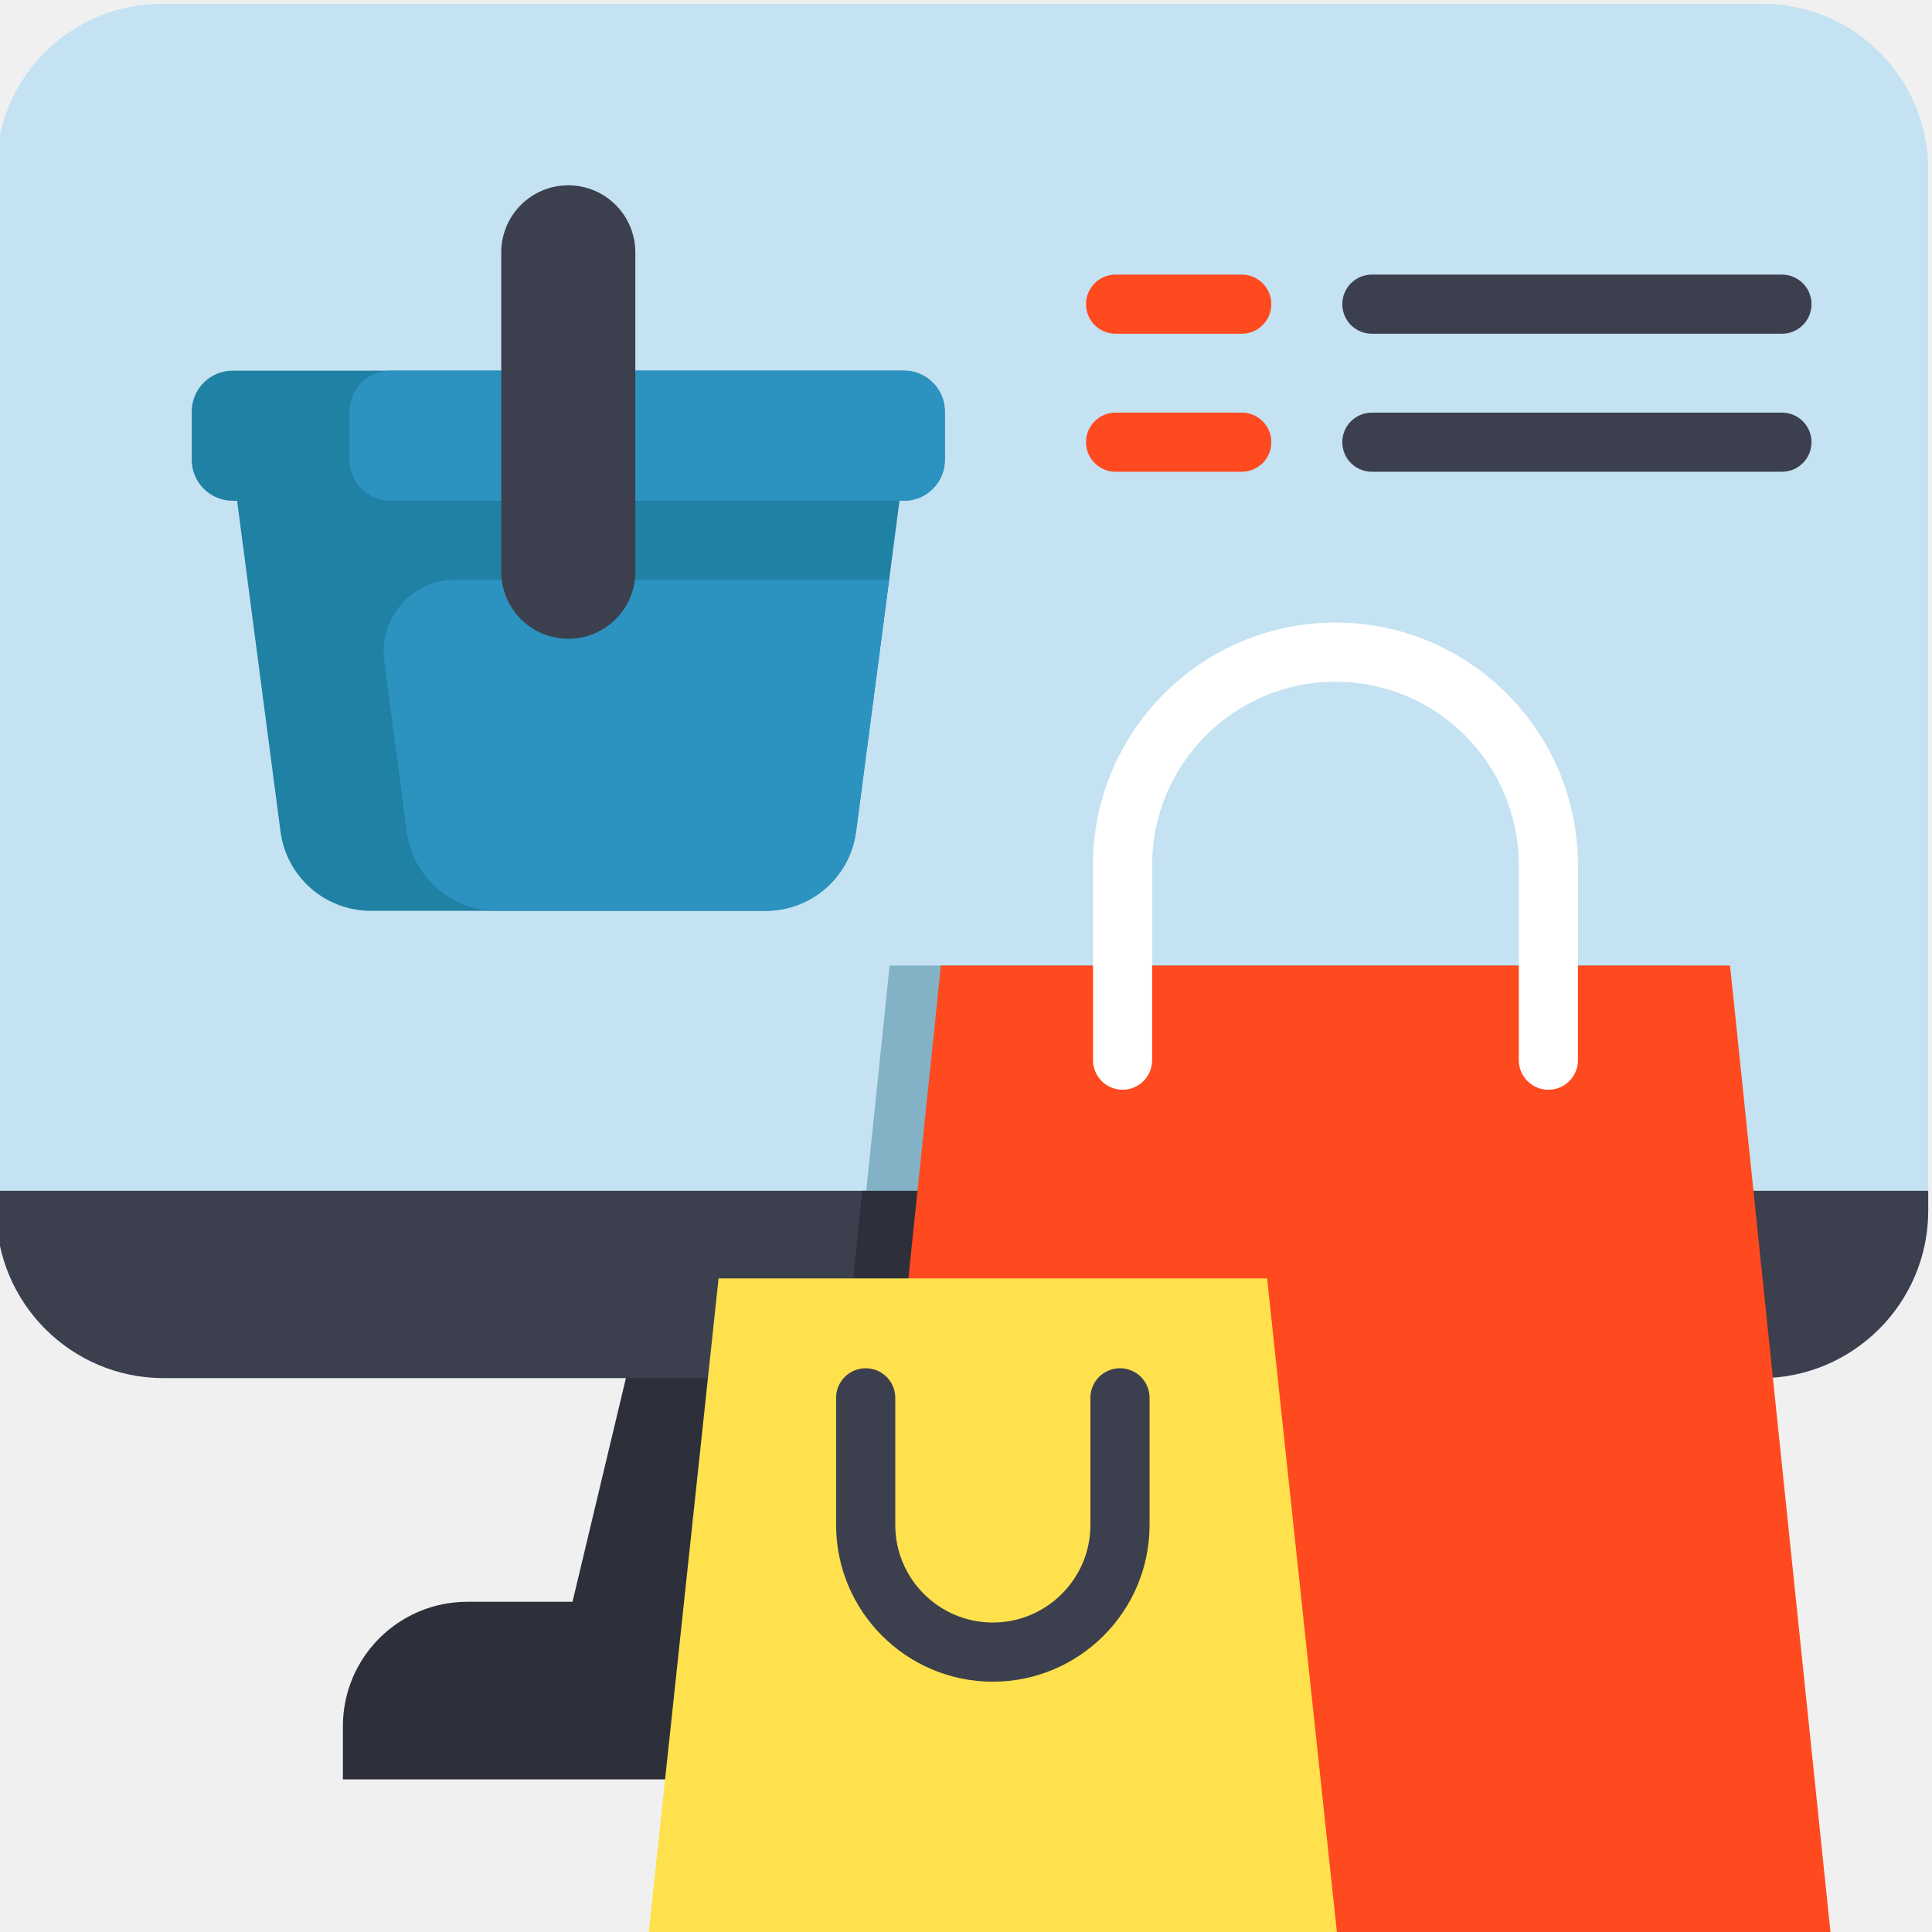
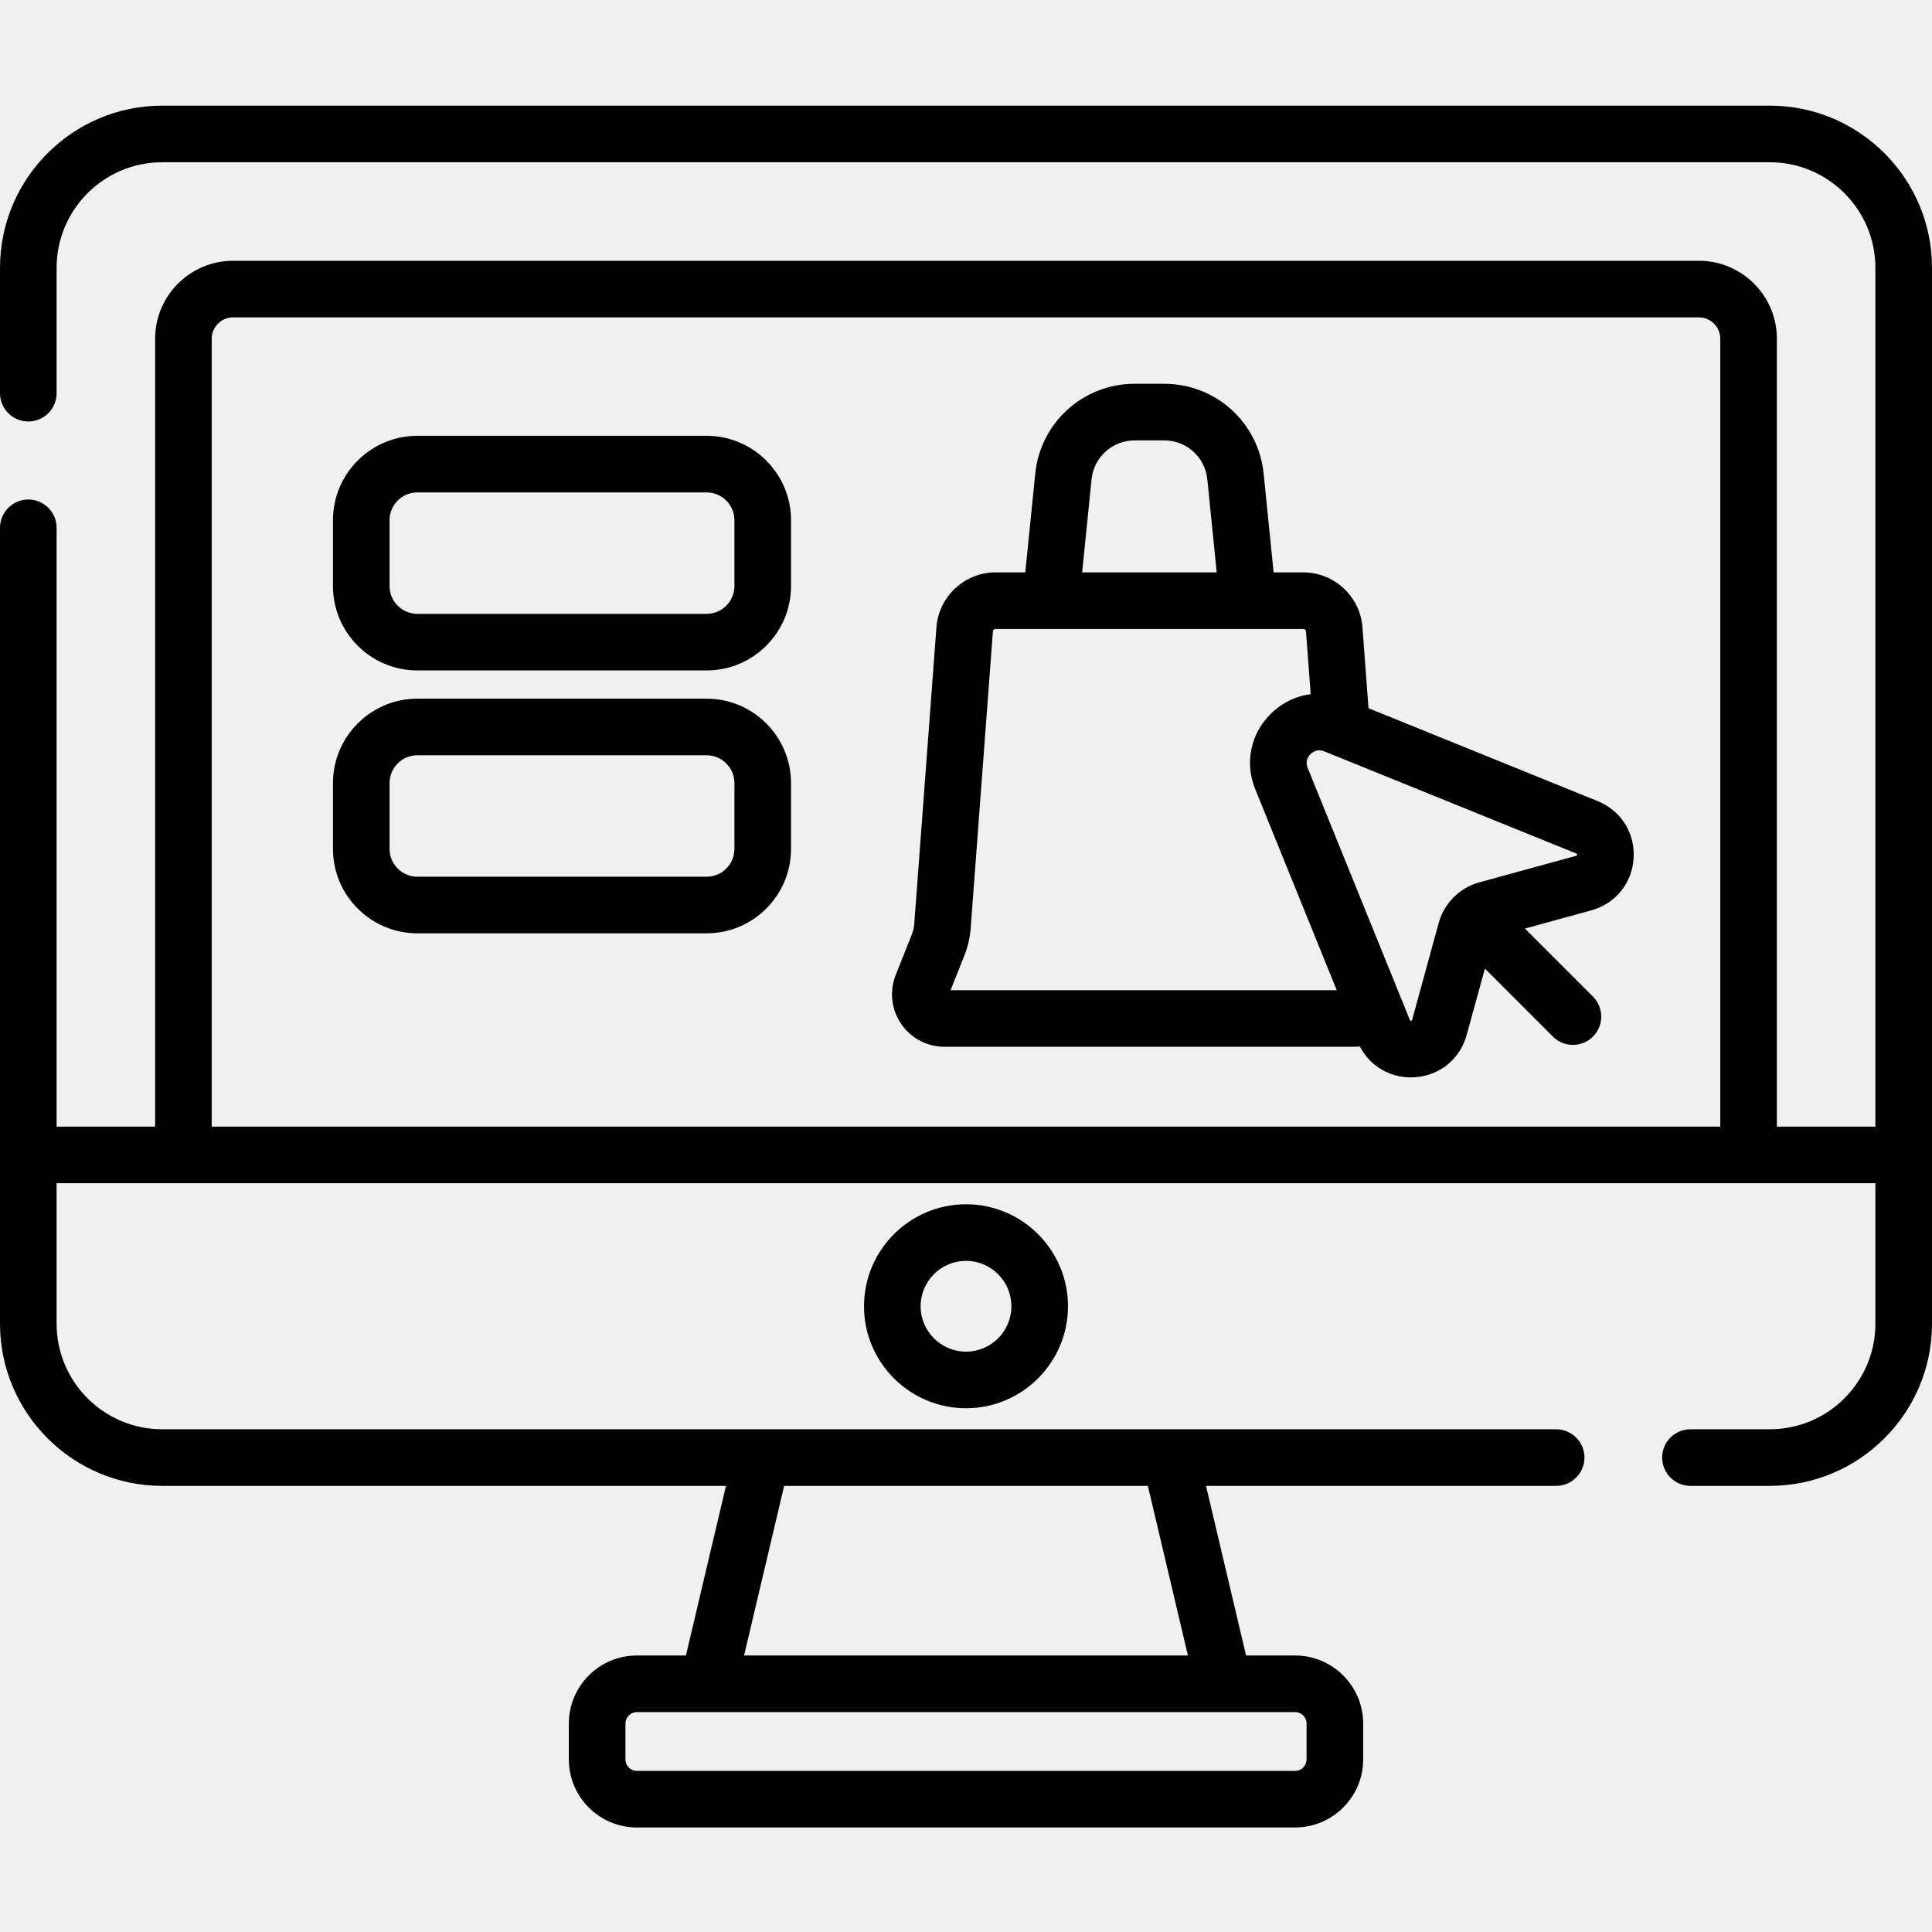
- <svg xmlns="http://www.w3.org/2000/svg" height="511pt" viewBox="1 0 512 511" width="511pt">
-   <path d="m512 44.457v275.844c0 24.523-19.895 44.418-44.43 44.418h-423.152c-24.535 0-44.418-19.895-44.418-44.418v-275.844c0-24.27 19.676-43.957 43.949-43.957h424.094c24.27 0 43.957 19.688 43.957 43.957zm0 0" fill="#c4e2f2" />
-   <path d="m359.266 423.988-103.27 23.531-103.277-23.531 14.148-59.266 84.742-31.16 93.508 31.16 4.578 19.184zm0 0" fill="#2d303b" />
-   <path d="m512 315.066v5.223c0 24.535-19.895 44.43-44.43 44.43h-423.152c-24.535 0-44.418-19.895-44.418-44.43v-5.223zm0 0" fill="#3c3f4d" />
-   <path d="m359.266 423.988h-157.957l9.57-40.082h138.816zm0 0" fill="#3c3f4d" />
-   <path d="m420.129 456.984v14.074h-328.262v-14.074c0-18.223 14.773-32.996 32.996-32.996h262.27c18.223 0 32.996 14.773 32.996 32.996zm0 0" fill="#2d303b" />
-   <path d="m457.258 364.719h-231.852l11.355-109.336h209.137zm0 0" fill="#83b2c6" />
-   <path d="m239.375 132.207-2.738 20.895-8.766 66.762c-1.578 12.023-11.816 21.012-23.949 21.012h-104.637c-12.129 0-22.371-8.988-23.949-21.012l-11.504-87.656 87.773-23.512zm0 0" fill="#1f81a3" />
-   <path d="m236.637 153.102-8.766 66.762c-1.578 12.023-11.816 21.012-23.949 21.012h-71.199c-12.133 0-22.371-8.988-23.949-21.012l-5.941-45.246c-1.496-11.398 7.379-21.516 18.875-21.516zm0 0" fill="#2c92bf" />
-   <path d="m251.391 108.57v12.789c0 5.988-4.855 10.848-10.844 10.848h-177.883c-5.988 0-10.848-4.859-10.848-10.848v-12.789c0-5.988 4.859-10.848 10.848-10.848h177.883c5.988 0 10.844 4.859 10.844 10.848zm0 0" fill="#1f81a3" />
-   <path d="m251.391 108.57v12.789c0 5.988-4.855 10.848-10.844 10.848h-136.09c-5.984 0-10.844-4.859-10.844-10.848v-12.789c0-5.988 4.859-10.848 10.844-10.848h136.09c5.988 0 10.844 4.859 10.844 10.848zm0 0" fill="#2c92bf" />
-   <path d="m151.605 48.613c-9.812 0-17.766 7.953-17.766 17.762v84.637c0 9.812 7.953 17.766 17.766 17.766 9.809 0 17.762-7.953 17.762-17.766v-84.637c0-9.809-7.953-17.762-17.762-17.762zm0 0" fill="#3c3f4d" />
-   <path d="m456.215 364.719h-231.855l5.152-49.652h221.551zm0 0" fill="#2d303b" />
-   <path d="m459.48 255.379h-209.133l-26.645 256.434h262.422zm0 0" fill="#ff491f" />
-   <path d="m336.797 338.293h-145.371l-18.52 173.52h182.414zm0 0" fill="#ffe14d" />
-   <path d="m411.336 288.293c-4.332 0-7.84-3.508-7.84-7.836v-51.715c0-26.793-21.793-48.586-48.582-48.586-26.793 0-48.586 21.797-48.586 48.586v51.715c0 4.328-3.508 7.836-7.836 7.836-4.328 0-7.836-3.508-7.836-7.836v-51.715c0-35.434 28.824-64.258 64.258-64.258 35.43 0 64.258 28.824 64.258 64.258v51.715c0 4.328-3.508 7.836-7.836 7.836zm0 0" fill="#fff" />
-   <path d="m264.113 445.164c-22.902 0-41.535-18.633-41.535-41.535v-33.695c0-4.328 3.512-7.836 7.84-7.836s7.836 3.508 7.836 7.836v33.695c0 14.258 11.602 25.859 25.859 25.859 14.262 0 25.859-11.598 25.859-25.859v-33.695c0-4.328 3.508-7.836 7.836-7.836s7.836 3.508 7.836 7.836v33.695c0 22.902-18.629 41.535-41.531 41.535zm0 0" fill="#3c3f4d" />
-   <path d="m330.078 87.945h-33.438c-4.328 0-7.836-3.508-7.836-7.836s3.508-7.836 7.836-7.836h33.438c4.328 0 7.836 3.508 7.836 7.836s-3.508 7.836-7.836 7.836zm0 0" fill="#ff491f" />
-   <path d="m473.227 87.945h-108.668c-4.328 0-7.836-3.508-7.836-7.836s3.508-7.836 7.836-7.836h108.668c4.332 0 7.84 3.508 7.84 7.836s-3.512 7.836-7.84 7.836zm0 0" fill="#3c3f4d" />
-   <path d="m330.078 124.52h-33.438c-4.328 0-7.836-3.512-7.836-7.84 0-4.328 3.508-7.836 7.836-7.836h33.438c4.328 0 7.836 3.508 7.836 7.836 0 4.328-3.508 7.84-7.836 7.84zm0 0" fill="#ff491f" />
-   <path d="m473.227 124.52h-108.668c-4.328 0-7.836-3.512-7.836-7.84 0-4.328 3.508-7.836 7.836-7.836h108.668c4.332 0 7.84 3.508 7.84 7.836 0 4.328-3.512 7.84-7.84 7.84zm0 0" fill="#3c3f4d" />
+ <svg xmlns="http://www.w3.org/2000/svg" height="512pt" viewBox="0 -28 512 512" width="512pt">
+   <path d="m228.973 318.172c0 14.902 12.125 27.027 27.027 27.027s27.027-12.125 27.027-27.027-12.125-27.027-27.027-27.027-27.027 12.125-27.027 27.027zm39.055 0c0 6.633-5.395 12.027-12.027 12.027s-12.027-5.395-12.027-12.027 5.395-12.027 12.027-12.027 12.027 5.395 12.027 12.027zm155.367-133.871-60.727-24.617-1.605-21.465c-.609-8.148-7.488-14.531-15.66-14.531h-7.883l-2.637-26.145c-1.371-13.59-12.707-23.836-26.363-23.836h-7.809c-13.656 0-24.992 10.246-26.363 23.836l-2.637 26.145h-7.887c-8.168 0-15.047 6.383-15.656 14.531l-5.887 78.668c-.07.953-.289 1.891-.645 2.785l-4.25 10.672c-1.711 4.293-1.188 9.137 1.406 12.961 2.594 3.824 6.898 6.105 11.52 6.105h108.602c.492 0 .98-.039 1.461-.09 2.637 5.082 7.734 8.199 13.5 8.199.316 0 .633-.008.949-.027 6.66-.395 12.105-4.805 13.867-11.238l4.82-17.574 18.027 18.031c1.469 1.465 3.387 2.195 5.305 2.195 1.922 0 3.84-.73 5.305-2.195 2.93-2.93 2.93-7.68 0-10.605l-18.031-18.031 17.574-4.816c6.434-1.766 10.844-7.207 11.238-13.867.387-6.66-3.352-12.582-9.535-15.09zm-134.125-85.25c.598-5.898 5.516-10.344 11.441-10.344h7.805c5.926 0 10.844 4.445 11.441 10.344l2.484 24.637h-35.66zm-37.359 135.359 3.66-9.184c.922-2.316 1.484-4.746 1.668-7.227l5.887-78.664c.027-.363.332-.648.699-.648h66.895.008.012 14.664c.363 0 .672.285.699.648l1.246 16.633c-3.934.492-7.668 2.289-10.66 5.285-5.312 5.309-6.859 12.934-4.035 19.895l21.594 53.262zm165.988-35.688s-.043.031-.172.066l-25.73 7.055c-2.418.66-4.594 1.91-6.379 3.578-.137.117-.273.23-.402.359-.129.133-.246.27-.363.406-1.664 1.785-2.914 3.957-3.574 6.375l-7.055 25.727c-.031.121-.062.172-.062.172-.086.062-.352.078-.434.027 0 0-.039-.039-.09-.164l-2.445-6.031c-.004-.012-.012-.023-.016-.035l-24.625-60.746c-.73-1.801.148-3.062.738-3.652.434-.434 1.223-1.02 2.316-1.02.406 0 .852.082 1.34.277l66.812 27.086c.113.047.156.082.16.082.059.094.043.359-.02.438zm-230.637-41.566h-76.656c-12.336 0-22.367 10.035-22.367 22.367v17.449c0 12.332 10.031 22.367 22.367 22.367h76.656c12.336 0 22.367-10.035 22.367-22.367v-17.449c0-12.332-10.031-22.367-22.367-22.367zm7.367 39.816c0 4.062-3.305 7.367-7.367 7.367h-76.656c-4.062 0-7.367-3.305-7.367-7.367v-17.449c0-4.062 3.305-7.367 7.367-7.367h76.656c4.062 0 7.367 3.305 7.367 7.367zm274.391-196.973h-426.039c-23.699 0-42.98 19.281-42.98 42.98v33.219c0 4.145 3.355 7.5 7.5 7.5s7.5-3.355 7.5-7.5v-33.219c0-15.43 12.555-27.98 27.98-27.98h426.035c15.43 0 27.984 12.551 27.984 27.98v227.59h-26.109v-208.809c0-11.387-9.266-20.652-20.656-20.652h-388.469c-11.391 0-20.656 9.266-20.656 20.652v208.809h-26.109v-158.691c0-4.141-3.355-7.5-7.5-7.5s-7.5 3.359-7.5 7.5v210.91c0 23.699 19.281 42.984 42.98 42.984h149.41l-10.613 44.953h-13c-9.941 0-18.031 8.086-18.031 18.031v9.512c0 9.941 8.09 18.031 18.031 18.031h174.445c9.941 0 18.031-8.09 18.031-18.031v-9.512c0-9.945-8.09-18.031-18.031-18.031h-13l-10.613-44.953h92.785c4.141 0 7.5-3.359 7.5-7.5 0-4.145-3.359-7.5-7.5-7.5h-369.414c-15.43 0-27.98-12.555-27.98-27.984v-37.219h482v37.219c0 15.43-12.555 27.984-27.98 27.984h-21.031c-4.141 0-7.5 3.355-7.5 7.5 0 4.141 3.359 7.5 7.5 7.5h21.031c23.699 0 42.98-19.285 42.98-42.984v-279.809c0-23.699-19.281-42.98-42.98-42.98zm-144.754 425.727h.016.023 18.918c1.672 0 3.031 1.359 3.031 3.031v9.512c0 1.672-1.359 3.031-3.031 3.031h-174.445c-1.672 0-3.031-1.359-3.031-3.031v-9.512c0-1.672 1.359-3.031 3.031-3.031h18.914.027.016zm-116.461-59.953h96.391l10.617 44.953h-117.625zm248.086-95.203h-399.781v-208.809c0-3.117 2.535-5.652 5.652-5.652h388.473c3.117 0 5.656 2.535 5.656 5.652zm-268.629-183.078h-76.656c-12.336 0-22.367 10.035-22.367 22.367v17.449c0 12.332 10.031 22.367 22.367 22.367h76.656c12.336 0 22.367-10.035 22.367-22.367v-17.449c0-12.332-10.031-22.367-22.367-22.367zm7.367 39.816c0 4.062-3.305 7.367-7.367 7.367h-76.656c-4.062 0-7.367-3.305-7.367-7.367v-17.449c0-4.062 3.305-7.367 7.367-7.367h76.656c4.062 0 7.367 3.305 7.367 7.367zm0 0" />
</svg>
